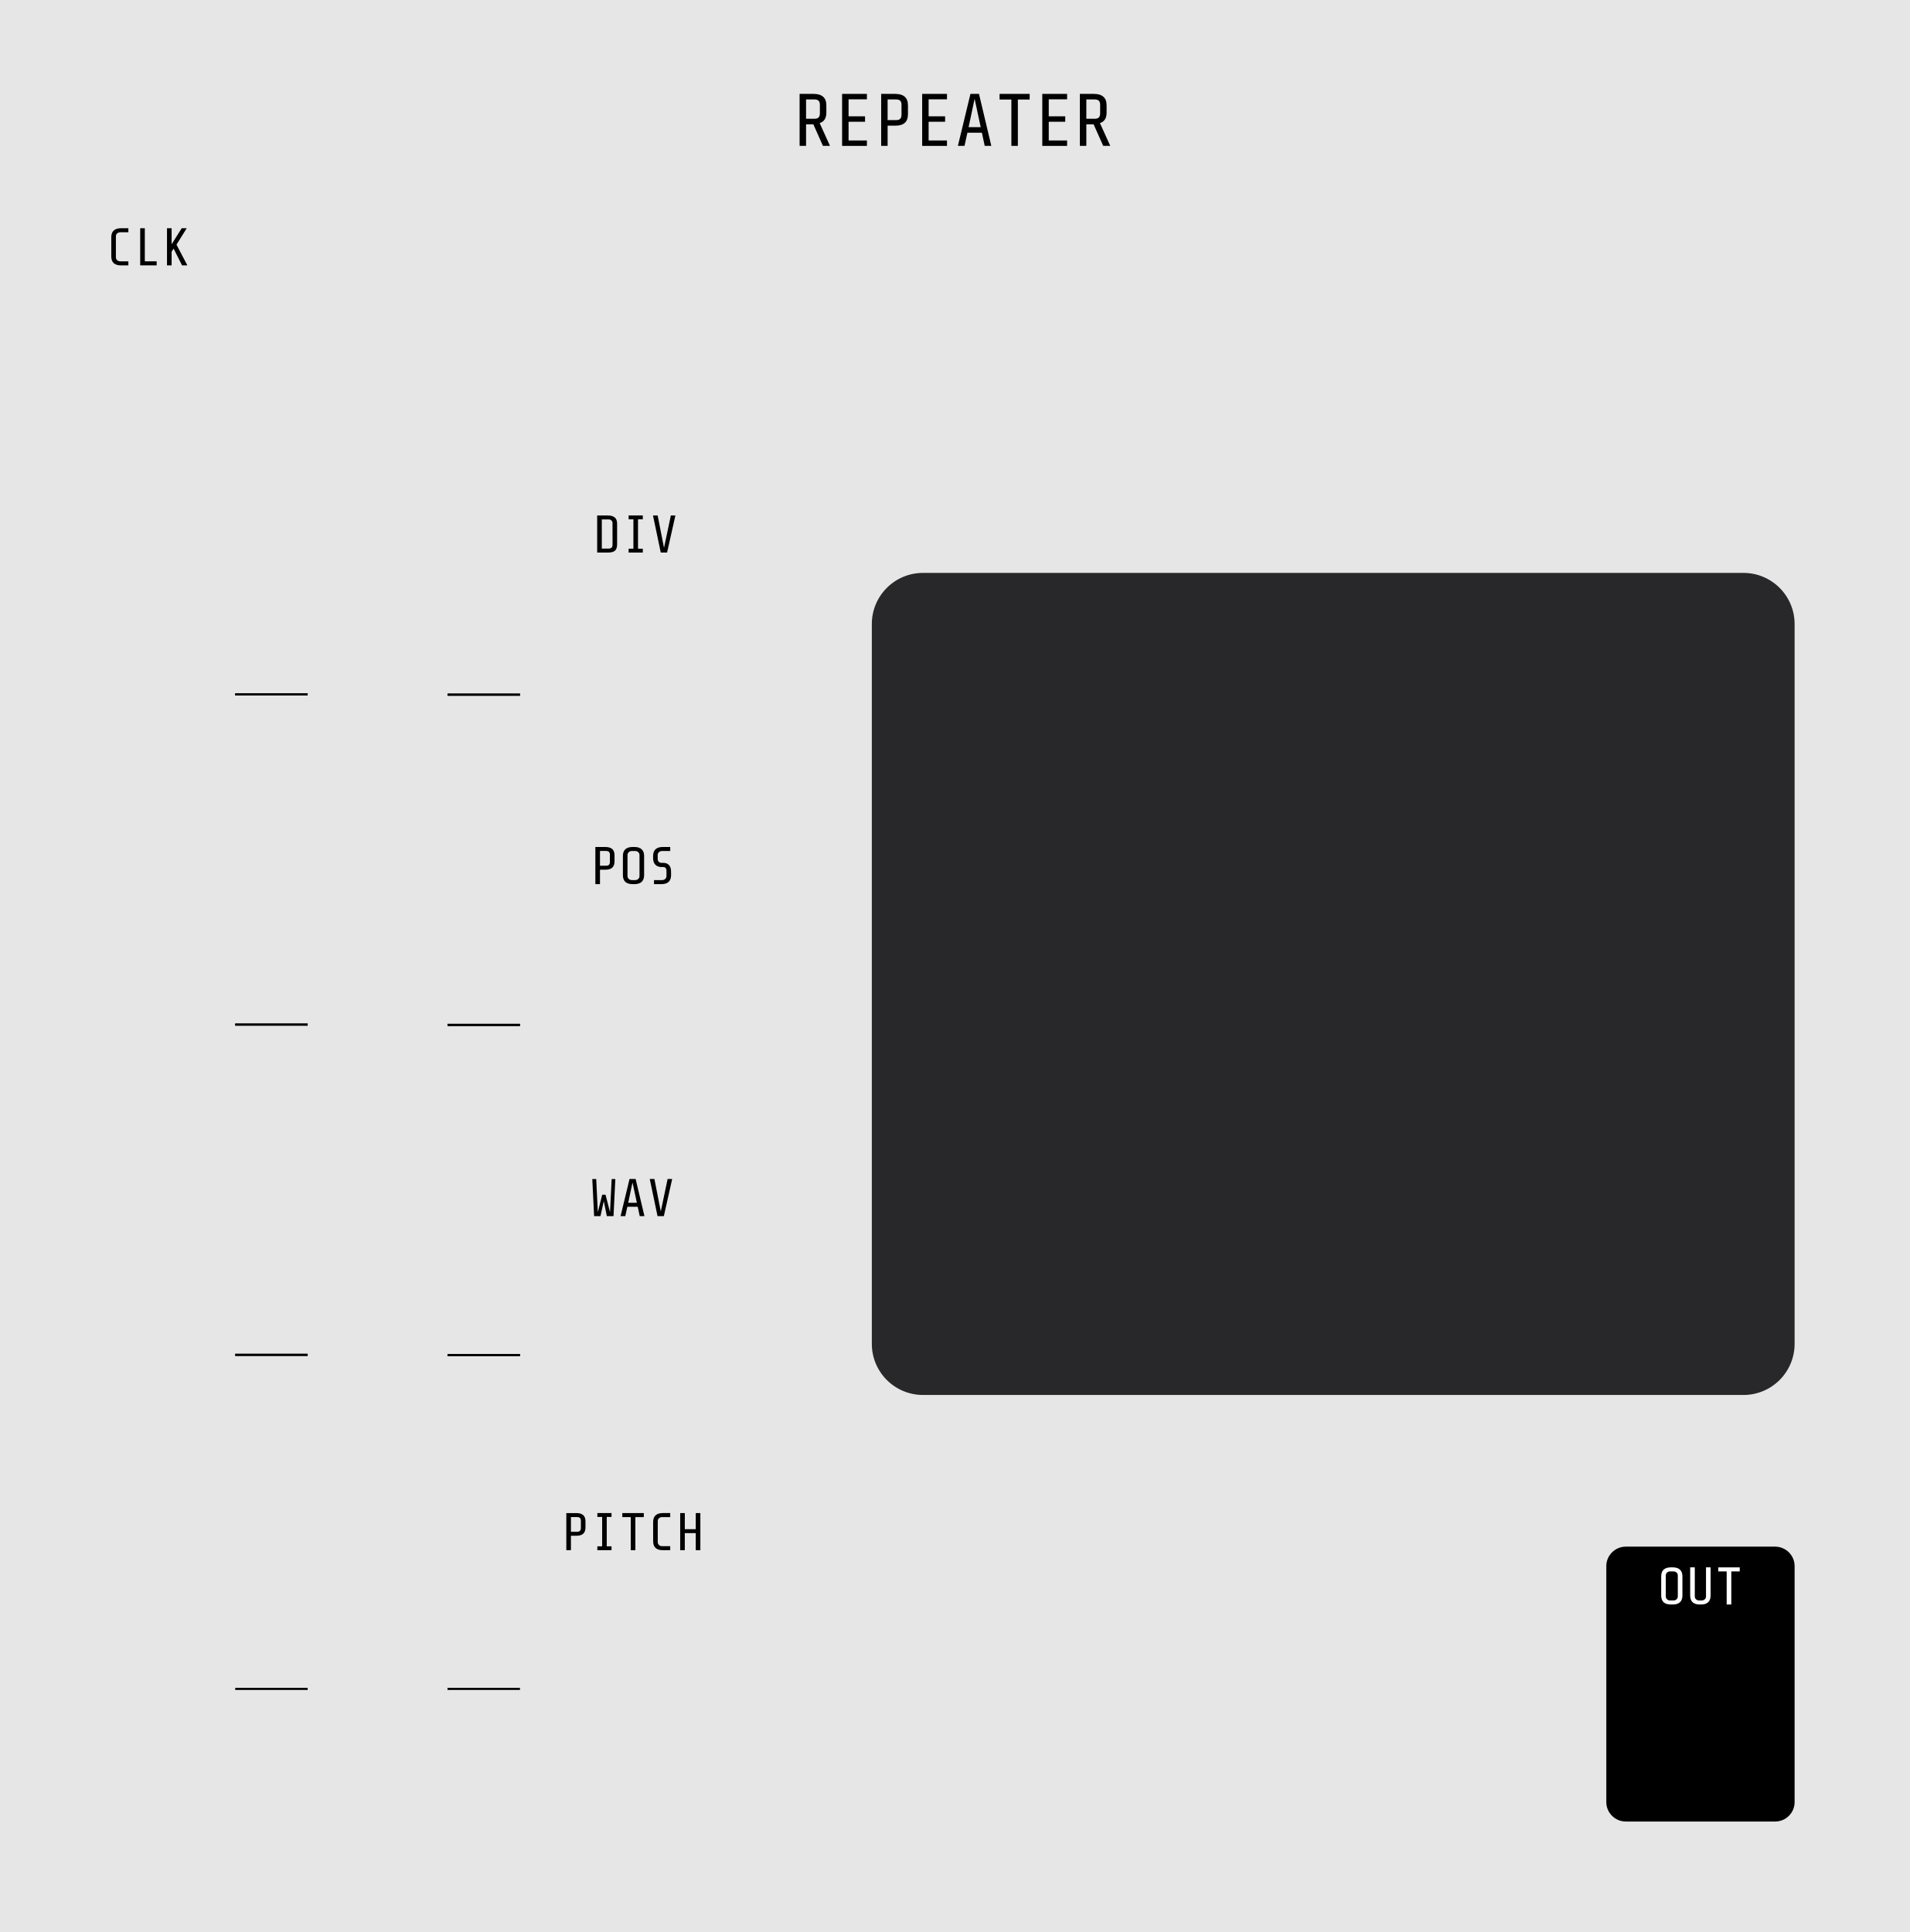
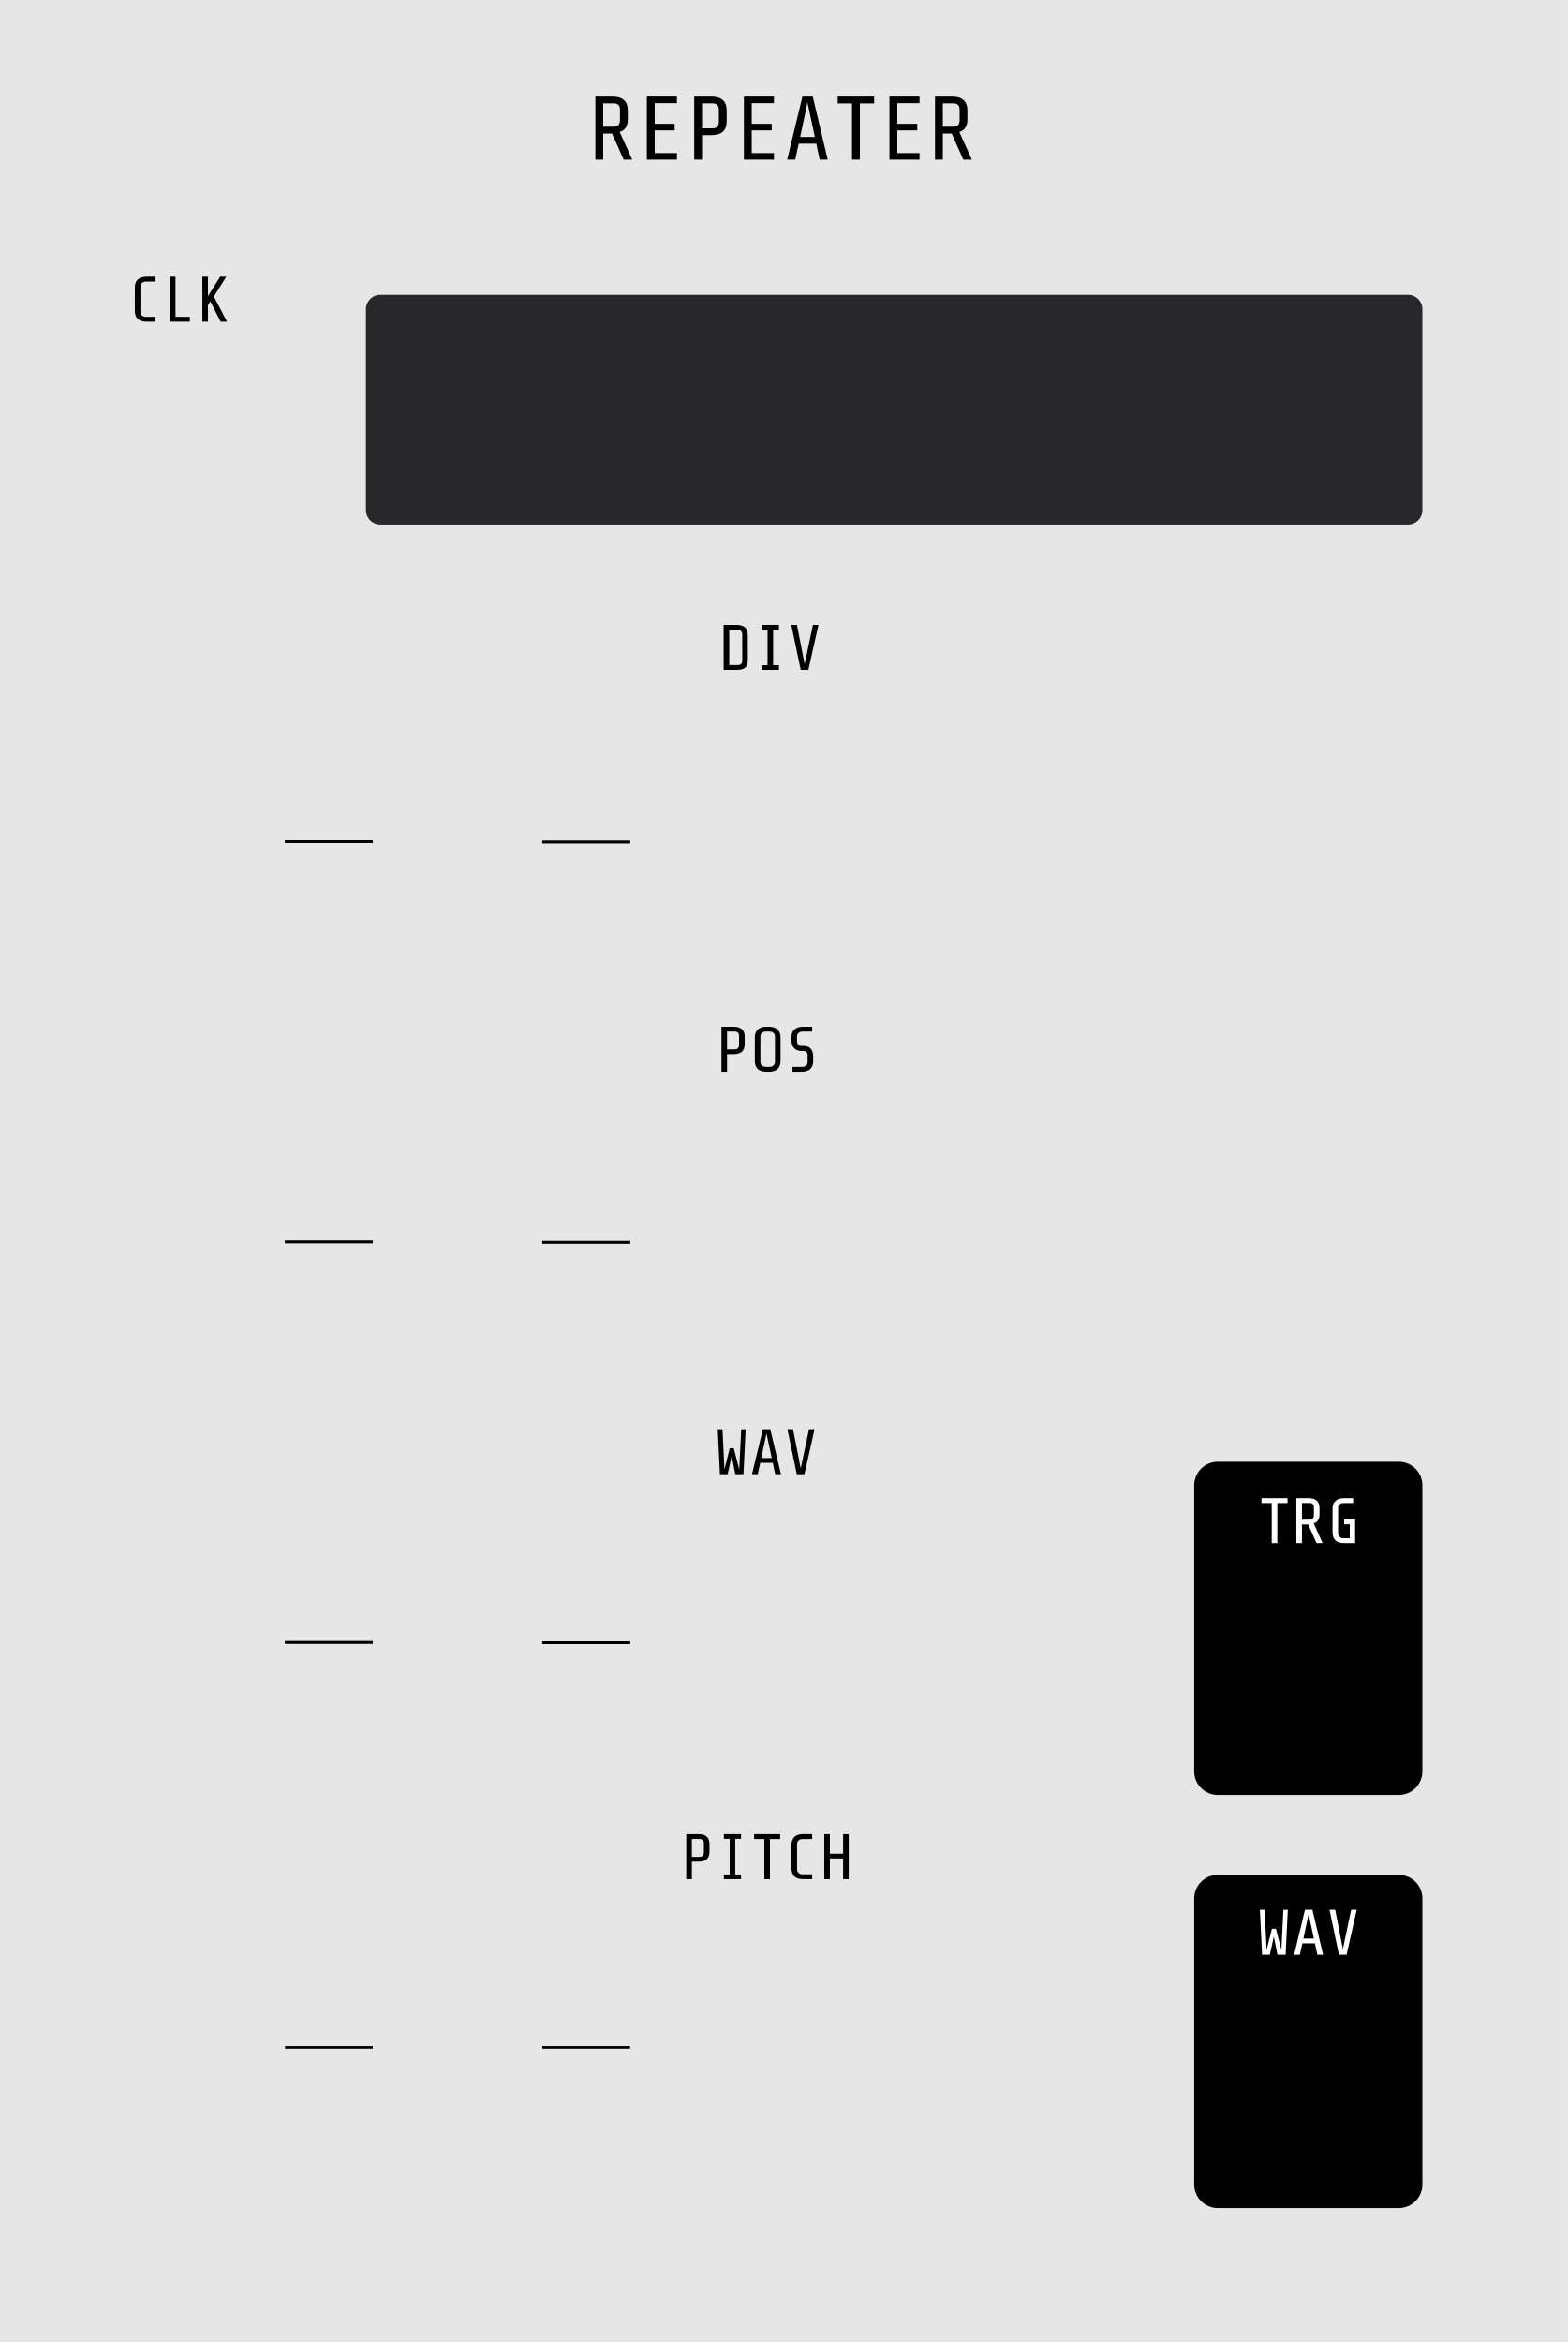
- <svg xmlns="http://www.w3.org/2000/svg" width="127mm" height="128.5mm" viewBox="0 0 127 128.5" version="1.1" id="svg11003">
+ <svg xmlns="http://www.w3.org/2000/svg" width="86mm" height="128.5mm" viewBox="0 0 86 128.5" version="1.1" id="svg11003">
  <defs id="defs10997" />
  <g id="layer1" transform="translate(-64.79295,-47.16962)" style="display:inline">
-     <path id="path33429" d="M 64.793,47.17 H 191.793 V 175.67 H 64.793 Z m 0,0" style="fill:#e6e6e6;fill-opacity:1;fill-rule:nonzero;stroke:none;stroke-width:0.559" />
-     <path id="path36629" d="m 184.129,151.33 c 0,-0.709 -0.581,-1.291 -1.294,-1.291 h -9.933 c -0.711,0 -1.294,0.581 -1.294,1.291 v 15.701 c 0,0.709 0.583,1.291 1.294,1.291 h 9.933 c 0.713,0 1.294,-0.581 1.294,-1.291 z m 0,0" style="fill:#000000;fill-opacity:1;fill-rule:nonzero;stroke:none;stroke-width:0.456" />
+     <path id="path33429" d="M 64.793,47.17 H 150.793 V 175.67 H 64.793 Z m 0,0" style="fill:#e6e6e6;fill-opacity:1;fill-rule:nonzero;stroke:none;stroke-width:0.46" />
+     <path id="path36629" d="m 142.845,151.33 c 0,-0.709 -0.581,-1.291 -1.294,-1.291 h -9.933 c -0.711,0 -1.294,0.581 -1.294,1.291 v 15.701 c 0,0.709 0.583,1.291 1.294,1.291 h 9.933 c 0.713,0 1.294,-0.581 1.294,-1.291 z m 0,0" style="fill:#000000;fill-opacity:1;fill-rule:nonzero;stroke:none;stroke-width:0.456" />
    <text xml:space="preserve" style="font-style:normal;font-weight:normal;font-size:4.586px;line-height:1.25;font-family:sans-serif;letter-spacing:0px;word-spacing:0px;fill:#000000;fill-opacity:1;stroke:none;stroke-width:0.265" x="75.943" y="53.772" id="text110">
      <tspan id="tspan108" x="75.943" y="57.956" style="font-size:4.586px;stroke-width:0.265" />
    </text>
-     <g aria-label="bsampler" style="font-style:normal;font-weight:normal;font-size:7.056px;line-height:1.25;font-family:sans-serif;letter-spacing:0px;word-spacing:0px;fill:#000000;fill-opacity:1;stroke:none;stroke-width:0.265" id="text114" transform="translate(38.27389,1.209524)">
+     <g aria-label="bsampler" style="font-style:normal;font-weight:normal;font-size:7.056px;line-height:1.25;font-family:sans-serif;letter-spacing:0px;word-spacing:0px;fill:#000000;fill-opacity:1;stroke:none;stroke-width:0.265" id="text114" transform="translate(17.77389,0.2645833)">
      <g transform="matrix(0.2645833,0,0,0.2645833,64.79295,47.16962)" style="font-style:normal;font-variant:normal;font-weight:normal;font-stretch:normal;font-size:40px;line-height:1.25;font-family:Corbel;-inkscape-font-specification:Corbel;letter-spacing:0px;word-spacing:0px;fill:#000000;fill-opacity:1;stroke:none" id="flowRoot27" />
      <g style="font-style:normal;font-variant:normal;font-weight:normal;font-stretch:normal;font-size:10.583px;line-height:1.25;font-family:Gabriola;-inkscape-font-specification:Gabriola;letter-spacing:0px;word-spacing:0px;fill:#000000;fill-opacity:1;stroke:none;stroke-width:0.07" id="text37" />
      <path id="path35" style="font-style:normal;font-variant:normal;font-weight:normal;font-stretch:normal;font-size:4.939px;line-height:1.25;font-family:'Share Tech Mono';-inkscape-font-specification:'Share Tech Mono';letter-spacing:0px;word-spacing:0px;fill:#000000;fill-opacity:1;stroke:none;stroke-width:0.07" d="m 80.12,54.23 v 1.432 H 79.691 V 52.205 h 0.929 q 0.42,0 0.632,0.188 0.217,0.183 0.217,0.583 v 0.474 q 0,0.558 -0.445,0.696 l 0.687,1.516 h -0.469 l -0.637,-1.432 z m 0.919,-1.299 q 0,-0.188 -0.089,-0.272 -0.084,-0.084 -0.272,-0.084 h -0.558 v 1.284 h 0.558 q 0.188,0 0.272,-0.084 0.089,-0.089 0.089,-0.277 z" />
      <path id="path37" style="font-style:normal;font-variant:normal;font-weight:normal;font-stretch:normal;font-size:4.939px;line-height:1.25;font-family:'Share Tech Mono';-inkscape-font-specification:'Share Tech Mono';letter-spacing:0px;word-spacing:0px;fill:#000000;fill-opacity:1;stroke:none;stroke-width:0.07" d="m 84.166,52.205 v 0.361 h -1.22 v 1.131 h 1.096 v 0.361 h -1.096 v 1.245 h 1.22 v 0.361 H 82.516 V 52.205 Z" />
      <path id="path39" style="font-style:normal;font-variant:normal;font-weight:normal;font-stretch:normal;font-size:4.939px;line-height:1.25;font-family:'Share Tech Mono';-inkscape-font-specification:'Share Tech Mono';letter-spacing:0px;word-spacing:0px;fill:#000000;fill-opacity:1;stroke:none;stroke-width:0.07" d="m 86.897,53.538 q 0,0.4 -0.212,0.593 -0.212,0.188 -0.627,0.188 h -0.514 v 1.343 H 85.114 V 52.205 h 0.933 q 0.42,0 0.632,0.188 0.217,0.183 0.217,0.583 z m -0.43,-0.607 q 0,-0.188 -0.089,-0.272 -0.084,-0.084 -0.272,-0.084 h -0.563 v 1.373 h 0.563 q 0.188,0 0.272,-0.084 0.089,-0.089 0.089,-0.277 z" />
      <path id="path41" style="font-style:normal;font-variant:normal;font-weight:normal;font-stretch:normal;font-size:4.939px;line-height:1.25;font-family:'Share Tech Mono';-inkscape-font-specification:'Share Tech Mono';letter-spacing:0px;word-spacing:0px;fill:#000000;fill-opacity:1;stroke:none;stroke-width:0.07" d="m 89.49,52.205 v 0.361 h -1.22 v 1.131 h 1.096 v 0.361 h -1.096 v 1.245 h 1.22 v 0.361 H 87.841 V 52.205 Z" />
      <path id="path43" style="font-style:normal;font-variant:normal;font-weight:normal;font-stretch:normal;font-size:4.939px;line-height:1.25;font-family:'Share Tech Mono';-inkscape-font-specification:'Share Tech Mono';letter-spacing:0px;word-spacing:0px;fill:#000000;fill-opacity:1;stroke:none;stroke-width:0.07" d="m 90.849,54.788 -0.193,0.874 h -0.44 l 0.835,-3.457 h 0.568 l 0.82,3.457 H 92 L 91.812,54.788 Z m 0.884,-0.37 -0.405,-1.887 -0.4,1.887 z" />
      <path id="path45" style="font-style:normal;font-variant:normal;font-weight:normal;font-stretch:normal;font-size:4.939px;line-height:1.25;font-family:'Share Tech Mono';-inkscape-font-specification:'Share Tech Mono';letter-spacing:0px;word-spacing:0px;fill:#000000;fill-opacity:1;stroke:none;stroke-width:0.07" d="M 93.773,55.662 V 52.58 H 92.988 V 52.205 h 2 v 0.375 h -0.785 v 3.082 z" />
      <path id="path47" style="font-style:normal;font-variant:normal;font-weight:normal;font-stretch:normal;font-size:4.939px;line-height:1.25;font-family:'Share Tech Mono';-inkscape-font-specification:'Share Tech Mono';letter-spacing:0px;word-spacing:0px;fill:#000000;fill-opacity:1;stroke:none;stroke-width:0.07" d="m 97.478,52.205 v 0.361 h -1.22 v 1.131 h 1.096 v 0.361 h -1.096 v 1.245 h 1.22 v 0.361 H 95.828 V 52.205 Z" />
      <path id="path49" style="font-style:normal;font-variant:normal;font-weight:normal;font-stretch:normal;font-size:4.939px;line-height:1.25;font-family:'Share Tech Mono';-inkscape-font-specification:'Share Tech Mono';letter-spacing:0px;word-spacing:0px;fill:#000000;fill-opacity:1;stroke:none;stroke-width:0.07" d="m 98.757,54.23 v 1.432 H 98.327 V 52.205 h 0.929 q 0.42,0 0.632,0.188 0.217,0.183 0.217,0.583 v 0.474 q 0,0.558 -0.444,0.696 l 0.687,1.516 h -0.469 l -0.637,-1.432 z m 0.919,-1.299 q 0,-0.188 -0.089,-0.272 -0.084,-0.084 -0.272,-0.084 h -0.558 v 1.284 h 0.558 q 0.188,0 0.272,-0.084 0.089,-0.089 0.089,-0.277 z" />
    </g>
    <path style="display:inline;fill:none;stroke:#000000;stroke-width:0.14px;stroke-linecap:butt;stroke-linejoin:miter;stroke-opacity:1" d="m 80.434,115.318 c 4.765,0 4.818,0 4.818,0" id="path27-1" />
    <path style="display:inline;fill:none;stroke:#000000;stroke-width:0.14px;stroke-linecap:butt;stroke-linejoin:miter;stroke-opacity:1" d="m 94.551,115.337 c 4.765,0 4.818,0 4.818,0" id="path27-1-8" />
    <path style="display:inline;fill:none;stroke:#000000;stroke-width:0.14px;stroke-linecap:butt;stroke-linejoin:miter;stroke-opacity:1" d="m 80.434,115.318 c 4.765,0 4.818,0 4.818,0" id="path27-1-3" />
    <path style="display:inline;fill:none;stroke:#000000;stroke-width:0.14px;stroke-linecap:butt;stroke-linejoin:miter;stroke-opacity:1" d="m 94.551,115.337 c 4.765,0 4.818,0 4.818,0" id="path27-1-8-9" />
    <path id="path82-7" style="font-style:normal;font-variant:normal;font-weight:normal;font-stretch:normal;font-size:3.528px;line-height:1.25;font-family:'Share Tech Mono';-inkscape-font-specification:'Share Tech Mono';letter-spacing:0px;word-spacing:0px;display:inline;fill:#000000;fill-opacity:1;stroke:none;stroke-width:0.265" d="m 105.657,104.457 q 0,0.286 -0.152,0.423 -0.152,0.134 -0.448,0.134 h -0.367 v 0.96 h -0.307 v -2.469 h 0.667 q 0.3,0 0.452,0.134 0.155,0.131 0.155,0.416 z m -0.307,-0.434 q 0,-0.134 -0.064,-0.194 -0.06,-0.06 -0.194,-0.06 h -0.402 v 0.981 h 0.402 q 0.134,0 0.194,-0.06 0.064,-0.064 0.064,-0.198 z" />
    <path id="path84-4" style="font-style:normal;font-variant:normal;font-weight:normal;font-stretch:normal;font-size:3.528px;line-height:1.25;font-family:'Share Tech Mono';-inkscape-font-specification:'Share Tech Mono';letter-spacing:0px;word-spacing:0px;display:inline;fill:#000000;fill-opacity:1;stroke:none;stroke-width:0.265" d="m 107.625,105.374 q 0,0.3 -0.166,0.452 -0.162,0.148 -0.469,0.148 h -0.141 q -0.307,0 -0.473,-0.148 -0.162,-0.152 -0.162,-0.452 v -1.27 q 0,-0.3 0.162,-0.448 0.166,-0.152 0.473,-0.152 h 0.141 q 0.307,0 0.469,0.152 0.166,0.148 0.166,0.448 z m -0.307,-1.337 q 0,-0.109 -0.081,-0.187 -0.081,-0.078 -0.212,-0.078 h -0.212 q -0.131,0 -0.212,0.078 -0.081,0.078 -0.081,0.187 v 1.404 q 0,0.109 0.081,0.187 0.081,0.078 0.212,0.078 h 0.212 q 0.131,0 0.212,-0.078 0.081,-0.078 0.081,-0.187 z" />
    <path id="path86-4" style="font-style:normal;font-variant:normal;font-weight:normal;font-stretch:normal;font-size:3.528px;line-height:1.25;font-family:'Share Tech Mono';-inkscape-font-specification:'Share Tech Mono';letter-spacing:0px;word-spacing:0px;display:inline;fill:#000000;fill-opacity:1;stroke:none;stroke-width:0.265" d="m 109.418,105.374 q 0,0.3 -0.166,0.452 -0.162,0.148 -0.469,0.148 h -0.501 v -0.268 h 0.536 q 0.131,0 0.212,-0.078 0.081,-0.078 0.081,-0.187 v -0.367 q 0,-0.106 -0.056,-0.169 -0.053,-0.067 -0.162,-0.067 h -0.106 q -0.261,0 -0.413,-0.152 -0.152,-0.155 -0.152,-0.448 v -0.134 q 0,-0.3 0.162,-0.448 0.166,-0.152 0.473,-0.152 h 0.504 v 0.268 h -0.54 q -0.131,0 -0.212,0.078 -0.081,0.078 -0.081,0.187 v 0.268 q 0,0.109 0.07,0.183 0.071,0.07 0.183,0.07 h 0.106 q 0.25,0 0.388,0.145 0.141,0.145 0.141,0.437 z" />
    <path style="display:inline;fill:none;stroke:#000000;stroke-width:0.14px;stroke-linecap:butt;stroke-linejoin:miter;stroke-opacity:1" d="m 80.434,137.282 c 4.765,0 4.818,0 4.818,0" id="path27-1-2" />
    <path style="display:inline;fill:none;stroke:#000000;stroke-width:0.14px;stroke-linecap:butt;stroke-linejoin:miter;stroke-opacity:1" d="m 94.551,137.3 c 4.765,0 4.818,0 4.818,0" id="path27-1-2-2" />
    <path style="display:inline;fill:none;stroke:#000000;stroke-width:0.14px;stroke-linecap:butt;stroke-linejoin:miter;stroke-opacity:1" d="m 80.434,137.282 c 4.765,0 4.818,0 4.818,0" id="path27-1-2-8" />
    <path style="display:inline;fill:none;stroke:#000000;stroke-width:0.14px;stroke-linecap:butt;stroke-linejoin:miter;stroke-opacity:1" d="m 94.551,137.3 c 4.765,0 4.818,0 4.818,0" id="path27-1-2-2-3" />
    <path id="path75-2" style="font-style:normal;font-variant:normal;font-weight:normal;font-stretch:normal;font-size:3.528px;line-height:1.25;font-family:'Share Tech Mono';-inkscape-font-specification:'Share Tech Mono';letter-spacing:0px;word-spacing:0px;display:inline;fill:#000000;fill-opacity:1;stroke:none;stroke-width:0.265" d="m 104.944,127.055 -0.222,1.002 h -0.423 l -0.12,-2.469 h 0.261 l 0.106,2.205 0.293,-1.164 h 0.219 l 0.3,1.164 0.109,-2.205 h 0.243 l -0.12,2.469 h -0.445 z" />
    <path id="path77-7" style="font-style:normal;font-variant:normal;font-weight:normal;font-stretch:normal;font-size:3.528px;line-height:1.25;font-family:'Share Tech Mono';-inkscape-font-specification:'Share Tech Mono';letter-spacing:0px;word-spacing:0px;display:inline;fill:#000000;fill-opacity:1;stroke:none;stroke-width:0.265" d="m 106.511,127.432 -0.138,0.624 h -0.314 l 0.596,-2.469 h 0.406 l 0.586,2.469 h -0.314 l -0.134,-0.624 z m 0.631,-0.265 -0.289,-1.348 -0.286,1.348 z" />
    <path id="path79-9" style="font-style:normal;font-variant:normal;font-weight:normal;font-stretch:normal;font-size:3.528px;line-height:1.25;font-family:'Share Tech Mono';-inkscape-font-specification:'Share Tech Mono';letter-spacing:0px;word-spacing:0px;display:inline;fill:#000000;fill-opacity:1;stroke:none;stroke-width:0.265" d="m 108,125.587 h 0.31 l 0.423,2.159 0.455,-2.159 h 0.303 l -0.554,2.469 h -0.42 z" />
    <path style="fill:none;stroke:#000000;stroke-width:0.14px;stroke-linecap:butt;stroke-linejoin:miter;stroke-opacity:1" d="m 80.434,93.354 c 4.765,0 4.818,0 4.818,0" id="path27" />
    <path style="display:inline;fill:none;stroke:#000000;stroke-width:0.14px;stroke-linecap:butt;stroke-linejoin:miter;stroke-opacity:1" d="m 94.551,93.374 c 4.765,0 4.818,0 4.818,0" id="path27-3" />
    <path style="display:inline;fill:none;stroke:#000000;stroke-width:0.14px;stroke-linecap:butt;stroke-linejoin:miter;stroke-opacity:1" d="m 80.434,93.354 c 4.765,0 4.818,0 4.818,0" id="path27-9" />
    <path style="display:inline;fill:none;stroke:#000000;stroke-width:0.14px;stroke-linecap:butt;stroke-linejoin:miter;stroke-opacity:1" d="m 94.551,93.374 c 4.765,0 4.818,0 4.818,0" id="path27-3-9" />
    <path id="path331" style="font-style:normal;font-variant:normal;font-weight:normal;font-stretch:normal;font-size:3.528px;line-height:1.25;font-family:'Share Tech Mono';-inkscape-font-specification:'Share Tech Mono';letter-spacing:0px;word-spacing:0px;fill:#000000;fill-opacity:1;stroke:none;stroke-width:0.265" d="m 105.83,83.364 q 0,0.303 -0.141,0.43 -0.138,0.127 -0.459,0.127 h -0.727 v -2.469 h 0.684 q 0.318,0 0.48,0.131 0.162,0.127 0.162,0.42 z m -0.307,-1.393 q 0,-0.116 -0.07,-0.183 -0.071,-0.071 -0.187,-0.071 h -0.455 v 1.94 h 0.452 q 0.134,0 0.198,-0.06 0.064,-0.064 0.064,-0.198 z" />
    <path id="path333" style="font-style:normal;font-variant:normal;font-weight:normal;font-stretch:normal;font-size:3.528px;line-height:1.25;font-family:'Share Tech Mono';-inkscape-font-specification:'Share Tech Mono';letter-spacing:0px;word-spacing:0px;fill:#000000;fill-opacity:1;stroke:none;stroke-width:0.265" d="m 106.913,83.664 v -1.954 h -0.318 v -0.258 h 0.942 v 0.258 h -0.318 v 1.954 h 0.318 v 0.258 h -0.942 V 83.664 Z" />
    <path id="path335" style="font-style:normal;font-variant:normal;font-weight:normal;font-stretch:normal;font-size:3.528px;line-height:1.25;font-family:'Share Tech Mono';-inkscape-font-specification:'Share Tech Mono';letter-spacing:0px;word-spacing:0px;fill:#000000;fill-opacity:1;stroke:none;stroke-width:0.265" d="m 108.215,81.452 h 0.31 l 0.423,2.159 0.455,-2.159 h 0.303 l -0.554,2.469 h -0.42 z" />
    <path id="path305" style="font-style:normal;font-variant:normal;font-weight:normal;font-stretch:normal;font-size:3.528px;line-height:1.25;font-family:'Share Tech Mono';-inkscape-font-specification:'Share Tech Mono';letter-spacing:0px;word-spacing:0px;fill:#000000;fill-opacity:1;stroke:none;stroke-width:0.265" d="m 103.726,148.758 q 0,0.286 -0.152,0.423 -0.152,0.134 -0.448,0.134 h -0.367 v 0.96 h -0.307 v -2.469 h 0.667 q 0.3,0 0.452,0.134 0.155,0.131 0.155,0.416 z m -0.307,-0.434 q 0,-0.134 -0.064,-0.194 -0.06,-0.06 -0.194,-0.06 h -0.402 v 0.981 h 0.402 q 0.134,0 0.194,-0.06 0.064,-0.064 0.064,-0.198 z" />
    <path id="path307" style="font-style:normal;font-variant:normal;font-weight:normal;font-stretch:normal;font-size:3.528px;line-height:1.25;font-family:'Share Tech Mono';-inkscape-font-specification:'Share Tech Mono';letter-spacing:0px;word-spacing:0px;fill:#000000;fill-opacity:1;stroke:none;stroke-width:0.265" d="m 104.834,150.017 v -1.954 h -0.318 v -0.258 h 0.942 v 0.258 h -0.318 v 1.954 h 0.318 v 0.258 h -0.942 v -0.258 z" />
    <path id="path309" style="font-style:normal;font-variant:normal;font-weight:normal;font-stretch:normal;font-size:3.528px;line-height:1.25;font-family:'Share Tech Mono';-inkscape-font-specification:'Share Tech Mono';letter-spacing:0px;word-spacing:0px;fill:#000000;fill-opacity:1;stroke:none;stroke-width:0.265" d="m 106.736,150.275 v -2.201 h -0.561 v -0.268 h 1.429 v 0.268 h -0.561 v 2.201 z" />
    <path id="path311" style="font-style:normal;font-variant:normal;font-weight:normal;font-stretch:normal;font-size:3.528px;line-height:1.25;font-family:'Share Tech Mono';-inkscape-font-specification:'Share Tech Mono';letter-spacing:0px;word-spacing:0px;fill:#000000;fill-opacity:1;stroke:none;stroke-width:0.265" d="m 108.86,150.275 q -0.307,0 -0.473,-0.148 -0.162,-0.152 -0.162,-0.452 v -1.27 q 0,-0.3 0.162,-0.448 0.166,-0.152 0.473,-0.152 h 0.501 v 0.268 h -0.536 q -0.131,0 -0.212,0.078 -0.081,0.078 -0.081,0.187 v 1.404 q 0,0.109 0.081,0.187 0.081,0.078 0.212,0.078 h 0.536 v 0.268 z" />
    <path id="path313" style="font-style:normal;font-variant:normal;font-weight:normal;font-stretch:normal;font-size:3.528px;line-height:1.25;font-family:'Share Tech Mono';-inkscape-font-specification:'Share Tech Mono';letter-spacing:0px;word-spacing:0px;fill:#000000;fill-opacity:1;stroke:none;stroke-width:0.265" d="m 110.331,149.139 v 1.136 h -0.307 v -2.469 h 0.307 v 1.072 h 0.727 v -1.072 h 0.307 v 2.469 h -0.307 v -1.136 z" />
    <path style="display:inline;fill:none;stroke:#000000;stroke-width:0.14px;stroke-linecap:butt;stroke-linejoin:miter;stroke-opacity:1" d="m 80.434,159.5 c 4.765,0 4.818,0 4.818,0" id="path27-1-2-8-6" />
    <path style="display:inline;fill:none;stroke:#000000;stroke-width:0.14px;stroke-linecap:butt;stroke-linejoin:miter;stroke-opacity:1" d="m 94.551,159.5 c 4.765,0 4.818,0 4.818,0" id="path27-1-2-2-3-7" />
-     <path id="path66" style="font-style:normal;font-variant:normal;font-weight:normal;font-stretch:normal;font-size:3.528px;line-height:1.25;font-family:'Share Tech Mono';-inkscape-font-specification:'Share Tech Mono';letter-spacing:0px;word-spacing:0px;fill:#ffffff;fill-opacity:1;stroke:none;stroke-width:0.265" d="m 176.669,153.287 q 0,0.3 -0.166,0.452 -0.162,0.148 -0.469,0.148 h -0.141 q -0.307,0 -0.473,-0.148 -0.162,-0.152 -0.162,-0.452 v -1.27 q 0,-0.3 0.162,-0.448 0.166,-0.152 0.473,-0.152 h 0.141 q 0.307,0 0.469,0.152 0.166,0.148 0.166,0.448 z m -0.307,-1.337 q 0,-0.109 -0.081,-0.187 -0.081,-0.078 -0.212,-0.078 h -0.212 q -0.131,0 -0.212,0.078 -0.081,0.078 -0.081,0.187 v 1.404 q 0,0.109 0.081,0.187 0.081,0.078 0.212,0.078 h 0.212 q 0.131,0 0.212,-0.078 0.081,-0.078 0.081,-0.187 z" />
-     <path id="path68" style="font-style:normal;font-variant:normal;font-weight:normal;font-stretch:normal;font-size:3.528px;line-height:1.25;font-family:'Share Tech Mono';-inkscape-font-specification:'Share Tech Mono';letter-spacing:0px;word-spacing:0px;fill:#ffffff;fill-opacity:1;stroke:none;stroke-width:0.265" d="m 178.543,153.287 q 0,0.3 -0.166,0.452 -0.162,0.148 -0.469,0.148 h -0.088 q -0.307,0 -0.473,-0.148 -0.162,-0.152 -0.162,-0.452 v -1.87 h 0.307 v 1.937 q 0,0.109 0.081,0.187 0.081,0.078 0.212,0.078 h 0.159 q 0.131,0 0.212,-0.078 0.081,-0.078 0.081,-0.187 v -1.937 h 0.307 z" />
-     <path id="path70" style="font-style:normal;font-variant:normal;font-weight:normal;font-stretch:normal;font-size:3.528px;line-height:1.25;font-family:'Share Tech Mono';-inkscape-font-specification:'Share Tech Mono';letter-spacing:0px;word-spacing:0px;fill:#ffffff;fill-opacity:1;stroke:none;stroke-width:0.265" d="m 179.612,153.887 v -2.201 h -0.561 v -0.268 h 1.429 v 0.268 h -0.561 v 2.201 z" />
-     <rect style="fill:#28282a;stroke-width:0.254;fill-opacity:1" id="rect438" width="61.362" height="54.677" x="122.767" y="85.274" ry="3.402" />
+     <rect style="fill:#28282a;fill-opacity:1;stroke-width:0.119" id="rect438" width="57.971" height="12.603" x="84.874" y="-75.949" ry="0.784" transform="scale(1,-1)" />
    <path id="path4981" style="font-style:normal;font-variant:normal;font-weight:normal;font-stretch:normal;font-size:3.528px;line-height:1.25;font-family:'Share Tech Mono';-inkscape-font-specification:'Share Tech Mono';letter-spacing:0px;word-spacing:0px;fill:#000000;fill-opacity:1;stroke:none;stroke-width:0.265" d="m 72.828,64.82 q -0.307,0 -0.473,-0.148 -0.162,-0.152 -0.162,-0.452 v -1.27 q 0,-0.3 0.162,-0.448 0.166,-0.152 0.473,-0.152 h 0.501 v 0.268 h -0.536 q -0.131,0 -0.212,0.078 -0.081,0.078 -0.081,0.187 v 1.404 q 0,0.109 0.081,0.187 0.081,0.078 0.212,0.078 h 0.536 v 0.268 z" />
    <path id="path4983" style="font-style:normal;font-variant:normal;font-weight:normal;font-stretch:normal;font-size:3.528px;line-height:1.25;font-family:'Share Tech Mono';-inkscape-font-specification:'Share Tech Mono';letter-spacing:0px;word-spacing:0px;fill:#000000;fill-opacity:1;stroke:none;stroke-width:0.265" d="m 74.423,62.35 v 2.201 h 0.787 v 0.268 h -1.094 v -2.469 z" />
    <path id="path4985" style="font-style:normal;font-variant:normal;font-weight:normal;font-stretch:normal;font-size:3.528px;line-height:1.25;font-family:'Share Tech Mono';-inkscape-font-specification:'Share Tech Mono';letter-spacing:0px;word-spacing:0px;fill:#000000;fill-opacity:1;stroke:none;stroke-width:0.265" d="m 76.205,63.909 v 0.91 h -0.307 v -2.469 h 0.307 v 1.065 l 0.67,-1.065 h 0.335 l -0.681,1.09 0.723,1.379 h -0.353 l -0.561,-1.111 z" />
+     <path id="path2137" style="font-style:normal;font-variant:normal;font-weight:normal;font-stretch:normal;font-size:3.528px;line-height:1.25;font-family:'Share Tech Mono';-inkscape-font-specification:'Share Tech Mono';letter-spacing:0px;word-spacing:0px;fill:#ffffff;fill-opacity:1;stroke:none;stroke-width:0.265" d="m 134.694,153.42 -0.222,1.002 h -0.423 l -0.12,-2.469 h 0.261 l 0.106,2.205 0.293,-1.164 h 0.219 l 0.3,1.164 0.109,-2.205 h 0.243 l -0.12,2.469 h -0.445 z" />
+     <path id="path2139" style="font-style:normal;font-variant:normal;font-weight:normal;font-stretch:normal;font-size:3.528px;line-height:1.25;font-family:'Share Tech Mono';-inkscape-font-specification:'Share Tech Mono';letter-spacing:0px;word-spacing:0px;fill:#ffffff;fill-opacity:1;stroke:none;stroke-width:0.265" d="m 136.26,153.797 -0.138,0.624 h -0.314 l 0.596,-2.469 h 0.406 l 0.586,2.469 h -0.314 l -0.134,-0.624 z m 0.631,-0.265 -0.289,-1.348 -0.286,1.348 z" />
+     <path id="path2141" style="font-style:normal;font-variant:normal;font-weight:normal;font-stretch:normal;font-size:3.528px;line-height:1.25;font-family:'Share Tech Mono';-inkscape-font-specification:'Share Tech Mono';letter-spacing:0px;word-spacing:0px;fill:#ffffff;fill-opacity:1;stroke:none;stroke-width:0.265" d="m 137.749,151.952 h 0.31 l 0.423,2.159 0.455,-2.159 h 0.303 l -0.554,2.469 h -0.42 z" />
+     <path id="path36629-9" d="m 142.845,128.664 c 0,-0.709 -0.581,-1.291 -1.294,-1.291 h -9.933 c -0.711,0 -1.294,0.581 -1.294,1.291 v 15.701 c 0,0.709 0.583,1.291 1.294,1.291 h 9.933 c 0.713,0 1.294,-0.581 1.294,-1.291 z m 0,0" style="display:inline;fill:#000000;fill-opacity:1;fill-rule:nonzero;stroke:none;stroke-width:0.456" />
+     <path id="path2147" style="font-style:normal;font-variant:normal;font-weight:normal;font-stretch:normal;font-size:3.528px;line-height:1.25;font-family:'Share Tech Mono';-inkscape-font-specification:'Share Tech Mono';letter-spacing:0px;word-spacing:0px;fill:#ffffff;fill-opacity:1;stroke:none;stroke-width:0.265" d="m 134.578,131.837 v -2.201 h -0.561 v -0.268 h 1.429 v 0.268 h -0.561 v 2.201 z" />
+     <path id="path2149" style="font-style:normal;font-variant:normal;font-weight:normal;font-stretch:normal;font-size:3.528px;line-height:1.25;font-family:'Share Tech Mono';-inkscape-font-specification:'Share Tech Mono';letter-spacing:0px;word-spacing:0px;fill:#ffffff;fill-opacity:1;stroke:none;stroke-width:0.265" d="m 136.236,130.814 v 1.023 h -0.307 v -2.469 h 0.663 q 0.3,0 0.452,0.134 0.155,0.131 0.155,0.416 v 0.339 q 0,0.399 -0.318,0.497 l 0.49,1.083 h -0.335 l -0.455,-1.023 z m 0.656,-0.928 q 0,-0.134 -0.064,-0.194 -0.06,-0.06 -0.194,-0.06 h -0.399 v 0.917 h 0.399 q 0.134,0 0.194,-0.06 0.064,-0.064 0.064,-0.198 z" />
+     <path id="path2151" style="font-style:normal;font-variant:normal;font-weight:normal;font-stretch:normal;font-size:3.528px;line-height:1.25;font-family:'Share Tech Mono';-inkscape-font-specification:'Share Tech Mono';letter-spacing:0px;word-spacing:0px;fill:#ffffff;fill-opacity:1;stroke:none;stroke-width:0.265" d="m 138.55,131.837 q -0.307,0 -0.473,-0.148 -0.162,-0.152 -0.162,-0.452 v -1.27 q 0,-0.3 0.162,-0.448 0.166,-0.152 0.473,-0.152 h 0.497 v 0.268 h -0.533 q -0.131,0 -0.212,0.078 -0.081,0.078 -0.081,0.187 v 1.404 q 0,0.109 0.081,0.187 0.081,0.078 0.212,0.078 h 0.346 v -0.766 h -0.307 v -0.265 h 0.6 v 1.298 z" />
  </g>
</svg>
